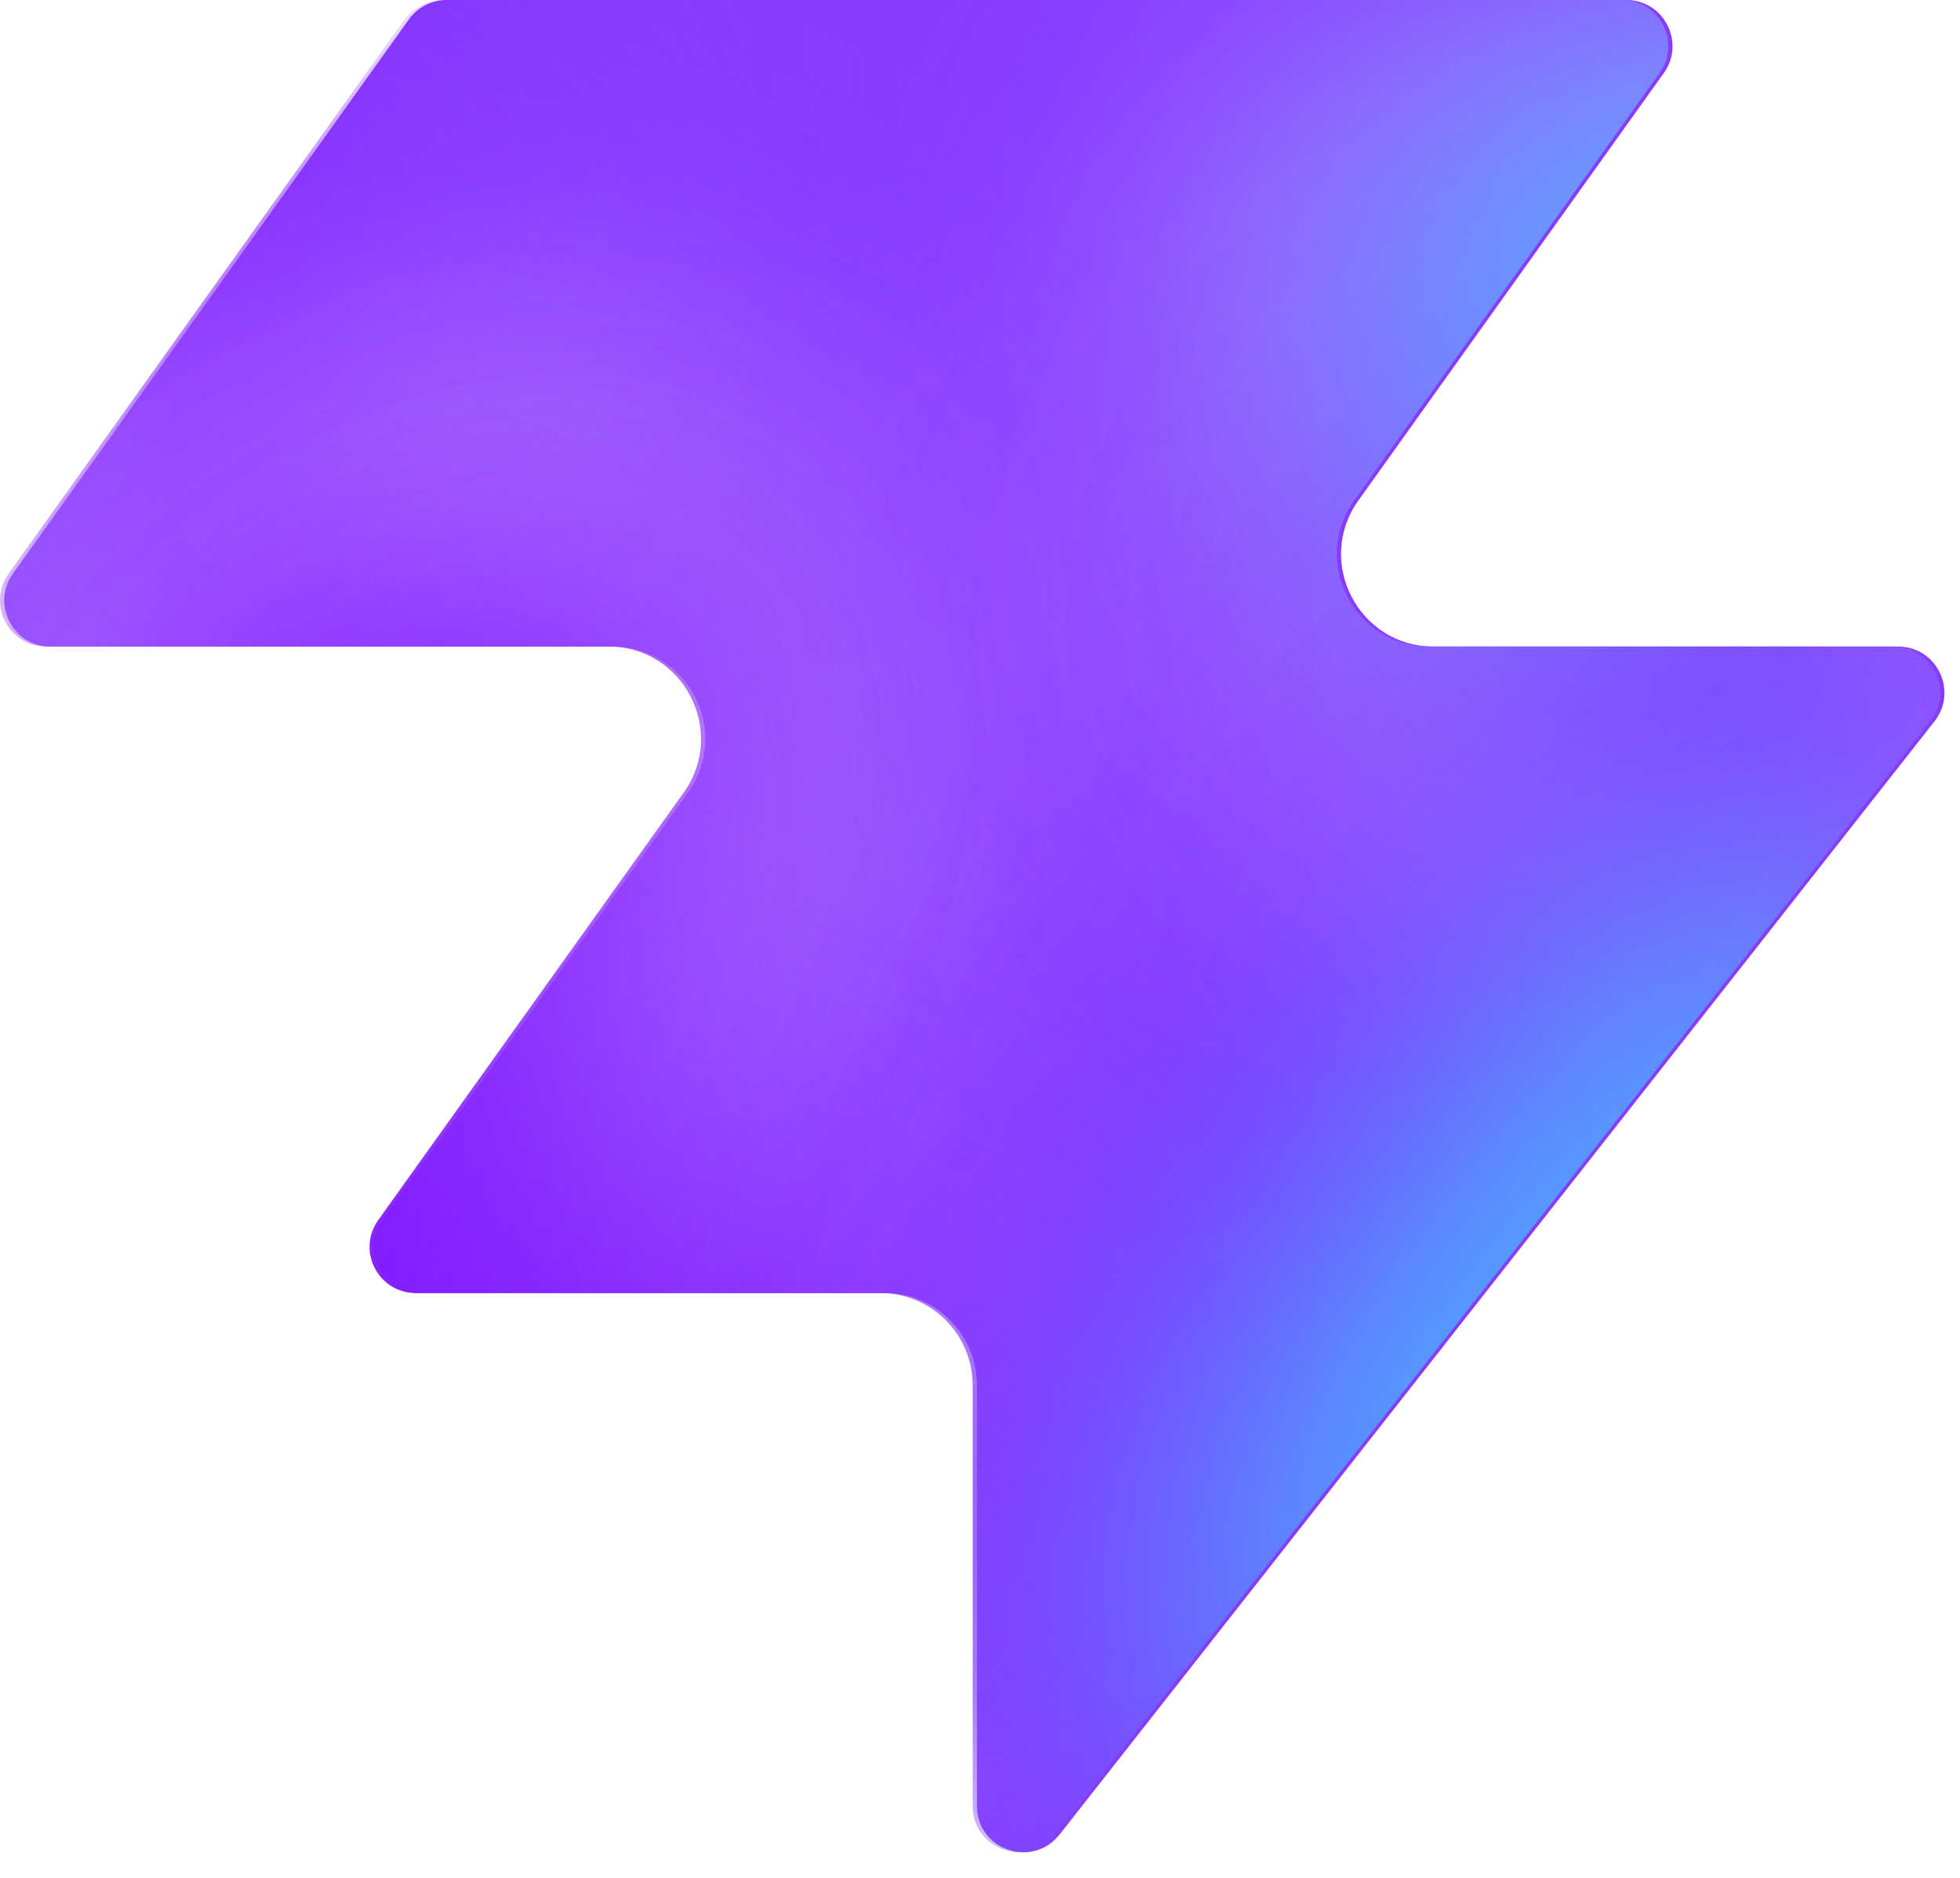
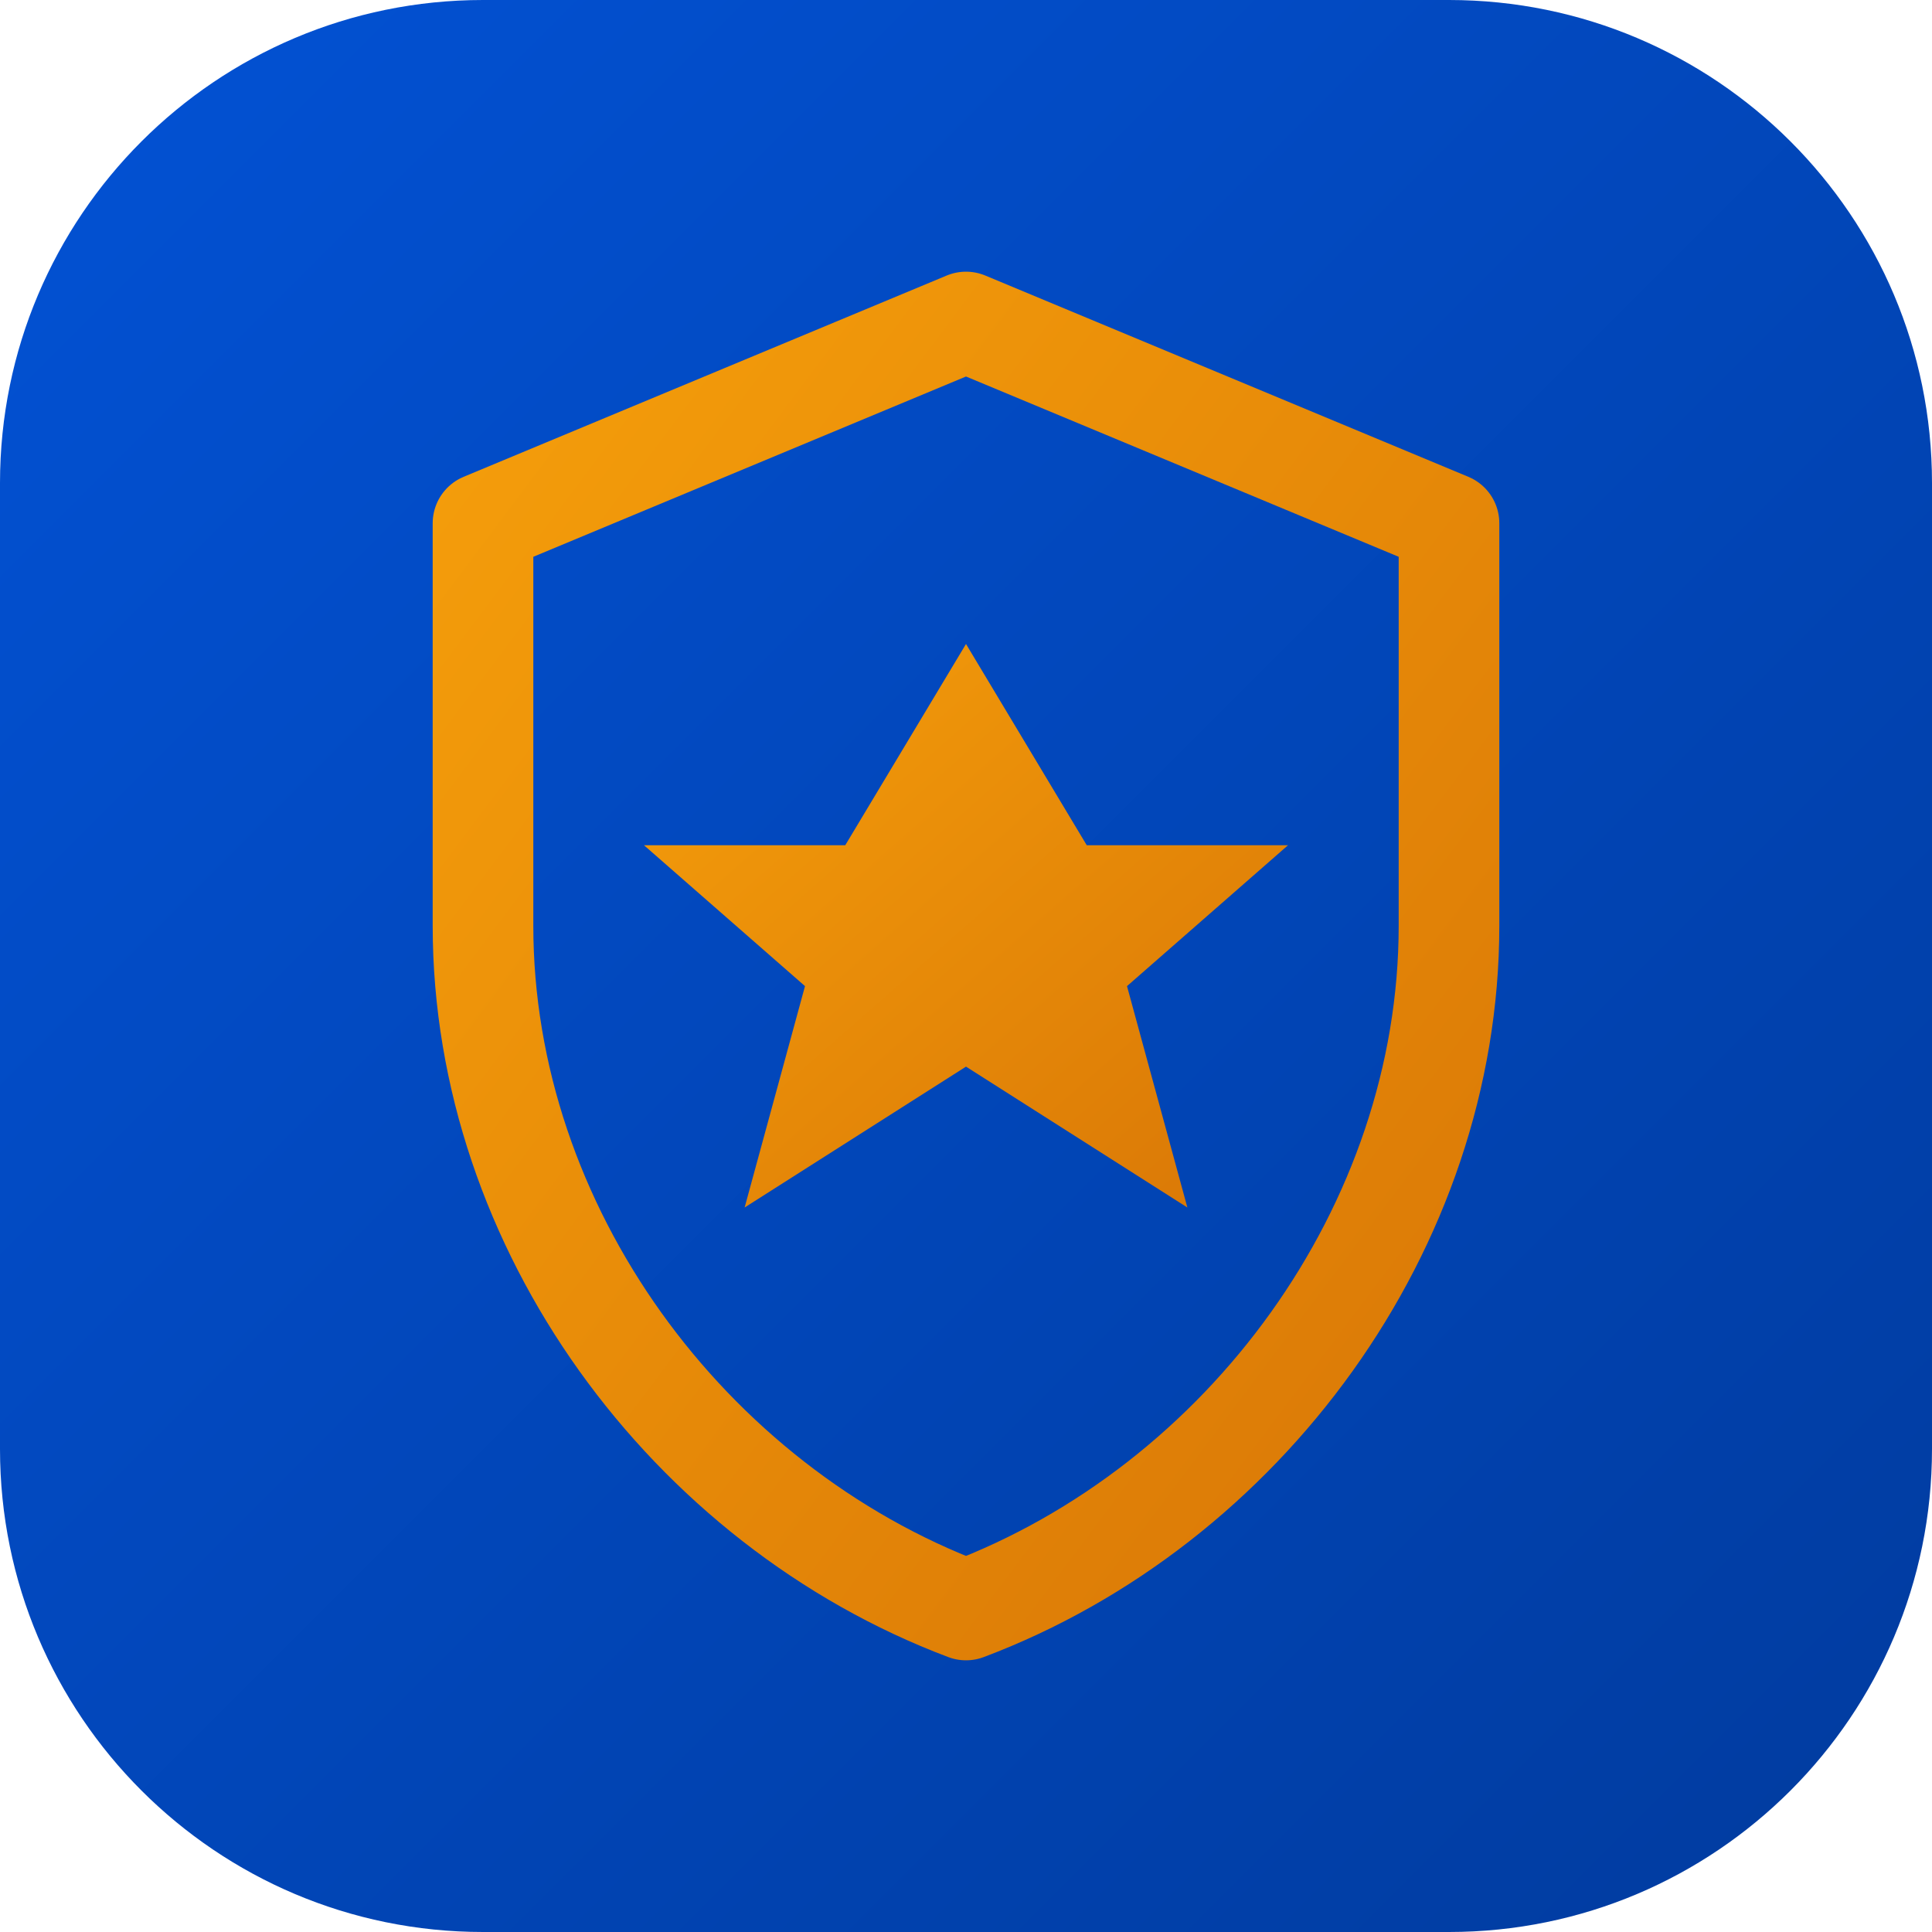
- <svg xmlns="http://www.w3.org/2000/svg" width="48" height="46" fill="none" viewBox="0 0 48 46">
-   <path fill="#863bff" d="M25.946 44.938c-.664.845-2.021.375-2.021-.698V33.937a2.26 2.26 0 0 0-2.262-2.262H10.287c-.92 0-1.456-1.04-.92-1.788l7.48-10.471c1.07-1.497 0-3.578-1.842-3.578H1.237c-.92 0-1.456-1.04-.92-1.788L10.013.474c.214-.297.556-.474.92-.474h28.894c.92 0 1.456 1.04.92 1.788l-7.48 10.471c-1.07 1.498 0 3.579 1.842 3.579h11.377c.943 0 1.473 1.088.89 1.83L25.947 44.94z" style="fill:#863bff;fill:color(display-p3 .525 .23 1);fill-opacity:1" />
-   <mask id="a" width="48" height="46" x="0" y="0" maskUnits="userSpaceOnUse" style="mask-type:alpha">
-     <path fill="#000" d="M25.842 44.938c-.664.844-2.021.375-2.021-.698V33.937a2.26 2.26 0 0 0-2.262-2.262H10.183c-.92 0-1.456-1.04-.92-1.788l7.48-10.471c1.07-1.498 0-3.579-1.842-3.579H1.133c-.92 0-1.456-1.04-.92-1.787L9.91.473c.214-.297.556-.474.92-.474h28.894c.92 0 1.456 1.04.92 1.788l-7.48 10.471c-1.07 1.498 0 3.578 1.842 3.578h11.377c.943 0 1.473 1.088.89 1.832L25.843 44.94z" style="fill:#000;fill-opacity:1" />
-   </mask>
-   <g mask="url(#a)">
-     <g filter="url(#b)">
-       <ellipse cx="5.508" cy="14.704" fill="#ede6ff" rx="5.508" ry="14.704" style="fill:#ede6ff;fill:color(display-p3 .927 .903 1);fill-opacity:1" transform="matrix(.00324 1 1 -.00324 -4.47 31.516)" />
-     </g>
-     <g filter="url(#c)">
-       <ellipse cx="10.399" cy="29.851" fill="#ede6ff" rx="10.399" ry="29.851" style="fill:#ede6ff;fill:color(display-p3 .927 .903 1);fill-opacity:1" transform="matrix(.00324 1 1 -.00324 -39.328 7.883)" />
-     </g>
-     <g filter="url(#d)">
-       <ellipse cx="5.508" cy="30.487" fill="#7e14ff" rx="5.508" ry="30.487" style="fill:#7e14ff;fill:color(display-p3 .492 .077 1);fill-opacity:1" transform="rotate(89.814 -25.913 -14.639)scale(1 -1)" />
-     </g>
-     <g filter="url(#e)">
-       <ellipse cx="5.508" cy="30.599" fill="#7e14ff" rx="5.508" ry="30.599" style="fill:#7e14ff;fill:color(display-p3 .492 .077 1);fill-opacity:1" transform="rotate(89.814 -32.644 -3.334)scale(1 -1)" />
-     </g>
-     <g filter="url(#f)">
-       <ellipse cx="5.508" cy="30.599" fill="#7e14ff" rx="5.508" ry="30.599" style="fill:#7e14ff;fill:color(display-p3 .492 .077 1);fill-opacity:1" transform="matrix(.00324 1 1 -.00324 -34.34 30.47)" />
-     </g>
-     <g filter="url(#g)">
-       <ellipse cx="14.072" cy="22.078" fill="#ede6ff" rx="14.072" ry="22.078" style="fill:#ede6ff;fill:color(display-p3 .927 .903 1);fill-opacity:1" transform="rotate(93.35 24.506 48.493)scale(-1 1)" />
-     </g>
-     <g filter="url(#h)">
-       <ellipse cx="3.47" cy="21.501" fill="#7e14ff" rx="3.47" ry="21.501" style="fill:#7e14ff;fill:color(display-p3 .492 .077 1);fill-opacity:1" transform="rotate(89.009 28.708 47.59)scale(-1 1)" />
-     </g>
-     <g filter="url(#i)">
-       <ellipse cx="3.47" cy="21.501" fill="#7e14ff" rx="3.47" ry="21.501" style="fill:#7e14ff;fill:color(display-p3 .492 .077 1);fill-opacity:1" transform="rotate(89.009 28.708 47.59)scale(-1 1)" />
-     </g>
-     <g filter="url(#j)">
-       <ellipse cx=".387" cy="8.972" fill="#7e14ff" rx="4.407" ry="29.108" style="fill:#7e14ff;fill:color(display-p3 .492 .077 1);fill-opacity:1" transform="rotate(39.51 .387 8.972)" />
-     </g>
-     <g filter="url(#k)">
-       <ellipse cx="47.523" cy="-6.092" fill="#7e14ff" rx="4.407" ry="29.108" style="fill:#7e14ff;fill:color(display-p3 .492 .077 1);fill-opacity:1" transform="rotate(37.892 47.523 -6.092)" />
-     </g>
-     <g filter="url(#l)">
-       <ellipse cx="41.412" cy="6.333" fill="#47bfff" rx="5.971" ry="9.665" style="fill:#47bfff;fill:color(display-p3 .28 .748 1);fill-opacity:1" transform="rotate(37.892 41.412 6.333)" />
-     </g>
-     <g filter="url(#m)">
-       <ellipse cx="-1.879" cy="38.332" fill="#7e14ff" rx="4.407" ry="29.108" style="fill:#7e14ff;fill:color(display-p3 .492 .077 1);fill-opacity:1" transform="rotate(37.892 -1.88 38.332)" />
-     </g>
-     <g filter="url(#n)">
-       <ellipse cx="-1.879" cy="38.332" fill="#7e14ff" rx="4.407" ry="29.108" style="fill:#7e14ff;fill:color(display-p3 .492 .077 1);fill-opacity:1" transform="rotate(37.892 -1.88 38.332)" />
-     </g>
-     <g filter="url(#o)">
-       <ellipse cx="35.651" cy="29.907" fill="#7e14ff" rx="4.407" ry="29.108" style="fill:#7e14ff;fill:color(display-p3 .492 .077 1);fill-opacity:1" transform="rotate(37.892 35.651 29.907)" />
-     </g>
-     <g filter="url(#p)">
-       <ellipse cx="38.418" cy="32.4" fill="#47bfff" rx="5.971" ry="15.297" style="fill:#47bfff;fill:color(display-p3 .28 .748 1);fill-opacity:1" transform="rotate(37.892 38.418 32.4)" />
-     </g>
-   </g>
+ <svg xmlns="http://www.w3.org/2000/svg" viewBox="0 0 48 48" width="48" height="48">
  <defs>
-     <filter id="b" width="60.045" height="41.654" x="-19.77" y="16.149" color-interpolation-filters="sRGB" filterUnits="userSpaceOnUse">
-       <feFlood flood-opacity="0" result="BackgroundImageFix" />
-       <feBlend in="SourceGraphic" in2="BackgroundImageFix" result="shape" />
-       <feGaussianBlur result="effect1_foregroundBlur_2002_17158" stdDeviation="7.659" />
-     </filter>
-     <filter id="c" width="90.34" height="51.437" x="-54.613" y="-7.533" color-interpolation-filters="sRGB" filterUnits="userSpaceOnUse">
-       <feFlood flood-opacity="0" result="BackgroundImageFix" />
-       <feBlend in="SourceGraphic" in2="BackgroundImageFix" result="shape" />
-       <feGaussianBlur result="effect1_foregroundBlur_2002_17158" stdDeviation="7.659" />
-     </filter>
-     <filter id="d" width="79.355" height="29.4" x="-49.64" y="2.03" color-interpolation-filters="sRGB" filterUnits="userSpaceOnUse">
-       <feFlood flood-opacity="0" result="BackgroundImageFix" />
-       <feBlend in="SourceGraphic" in2="BackgroundImageFix" result="shape" />
-       <feGaussianBlur result="effect1_foregroundBlur_2002_17158" stdDeviation="4.596" />
-     </filter>
-     <filter id="e" width="79.579" height="29.4" x="-45.045" y="20.029" color-interpolation-filters="sRGB" filterUnits="userSpaceOnUse">
-       <feFlood flood-opacity="0" result="BackgroundImageFix" />
-       <feBlend in="SourceGraphic" in2="BackgroundImageFix" result="shape" />
-       <feGaussianBlur result="effect1_foregroundBlur_2002_17158" stdDeviation="4.596" />
-     </filter>
-     <filter id="f" width="79.579" height="29.4" x="-43.513" y="21.178" color-interpolation-filters="sRGB" filterUnits="userSpaceOnUse">
-       <feFlood flood-opacity="0" result="BackgroundImageFix" />
-       <feBlend in="SourceGraphic" in2="BackgroundImageFix" result="shape" />
-       <feGaussianBlur result="effect1_foregroundBlur_2002_17158" stdDeviation="4.596" />
-     </filter>
-     <filter id="g" width="74.749" height="58.852" x="15.756" y="-17.901" color-interpolation-filters="sRGB" filterUnits="userSpaceOnUse">
-       <feFlood flood-opacity="0" result="BackgroundImageFix" />
-       <feBlend in="SourceGraphic" in2="BackgroundImageFix" result="shape" />
-       <feGaussianBlur result="effect1_foregroundBlur_2002_17158" stdDeviation="7.659" />
-     </filter>
-     <filter id="h" width="61.377" height="25.362" x="23.548" y="2.284" color-interpolation-filters="sRGB" filterUnits="userSpaceOnUse">
-       <feFlood flood-opacity="0" result="BackgroundImageFix" />
-       <feBlend in="SourceGraphic" in2="BackgroundImageFix" result="shape" />
-       <feGaussianBlur result="effect1_foregroundBlur_2002_17158" stdDeviation="4.596" />
-     </filter>
-     <filter id="i" width="61.377" height="25.362" x="23.548" y="2.284" color-interpolation-filters="sRGB" filterUnits="userSpaceOnUse">
-       <feFlood flood-opacity="0" result="BackgroundImageFix" />
-       <feBlend in="SourceGraphic" in2="BackgroundImageFix" result="shape" />
-       <feGaussianBlur result="effect1_foregroundBlur_2002_17158" stdDeviation="4.596" />
-     </filter>
-     <filter id="j" width="56.045" height="63.649" x="-27.636" y="-22.853" color-interpolation-filters="sRGB" filterUnits="userSpaceOnUse">
-       <feFlood flood-opacity="0" result="BackgroundImageFix" />
-       <feBlend in="SourceGraphic" in2="BackgroundImageFix" result="shape" />
-       <feGaussianBlur result="effect1_foregroundBlur_2002_17158" stdDeviation="4.596" />
-     </filter>
-     <filter id="k" width="54.814" height="64.646" x="20.116" y="-38.415" color-interpolation-filters="sRGB" filterUnits="userSpaceOnUse">
-       <feFlood flood-opacity="0" result="BackgroundImageFix" />
-       <feBlend in="SourceGraphic" in2="BackgroundImageFix" result="shape" />
-       <feGaussianBlur result="effect1_foregroundBlur_2002_17158" stdDeviation="4.596" />
-     </filter>
-     <filter id="l" width="33.541" height="35.313" x="24.641" y="-11.323" color-interpolation-filters="sRGB" filterUnits="userSpaceOnUse">
-       <feFlood flood-opacity="0" result="BackgroundImageFix" />
-       <feBlend in="SourceGraphic" in2="BackgroundImageFix" result="shape" />
-       <feGaussianBlur result="effect1_foregroundBlur_2002_17158" stdDeviation="4.596" />
-     </filter>
-     <filter id="m" width="54.814" height="64.646" x="-29.286" y="6.009" color-interpolation-filters="sRGB" filterUnits="userSpaceOnUse">
-       <feFlood flood-opacity="0" result="BackgroundImageFix" />
-       <feBlend in="SourceGraphic" in2="BackgroundImageFix" result="shape" />
-       <feGaussianBlur result="effect1_foregroundBlur_2002_17158" stdDeviation="4.596" />
-     </filter>
-     <filter id="n" width="54.814" height="64.646" x="-29.286" y="6.009" color-interpolation-filters="sRGB" filterUnits="userSpaceOnUse">
-       <feFlood flood-opacity="0" result="BackgroundImageFix" />
-       <feBlend in="SourceGraphic" in2="BackgroundImageFix" result="shape" />
-       <feGaussianBlur result="effect1_foregroundBlur_2002_17158" stdDeviation="4.596" />
-     </filter>
-     <filter id="o" width="54.814" height="64.646" x="8.244" y="-2.416" color-interpolation-filters="sRGB" filterUnits="userSpaceOnUse">
-       <feFlood flood-opacity="0" result="BackgroundImageFix" />
-       <feBlend in="SourceGraphic" in2="BackgroundImageFix" result="shape" />
-       <feGaussianBlur result="effect1_foregroundBlur_2002_17158" stdDeviation="4.596" />
-     </filter>
-     <filter id="p" width="39.409" height="43.623" x="18.713" y="10.588" color-interpolation-filters="sRGB" filterUnits="userSpaceOnUse">
-       <feFlood flood-opacity="0" result="BackgroundImageFix" />
-       <feBlend in="SourceGraphic" in2="BackgroundImageFix" result="shape" />
-       <feGaussianBlur result="effect1_foregroundBlur_2002_17158" stdDeviation="4.596" />
-     </filter>
+     <linearGradient id="bg" x1="0%" y1="0%" x2="100%" y2="100%">
+       <stop offset="0%" stop-color="#0252D5" />
+       <stop offset="100%" stop-color="#013B9E" />
+     </linearGradient>
+     <linearGradient id="gold" x1="0%" y1="0%" x2="100%" y2="100%">
+       <stop offset="0%" stop-color="#F59E0B" />
+       <stop offset="100%" stop-color="#D97706" />
+     </linearGradient>
  </defs>
+   <rect width="48" height="48" rx="12" fill="url(#bg)" />
+   <path d="M24 8L36 13V23C36 30.5 30.9 37.4 24 40C17.1 37.4 12 30.5 12 23V13L24 8Z" fill="none" stroke="url(#gold)" stroke-width="2.5" stroke-linejoin="round" />
+   <path d="M24 16L27 21H32L28 24.5L29.5 30L24 26.5L18.5 30L20 24.5L16 21H21L24 16Z" fill="url(#gold)" />
</svg>
